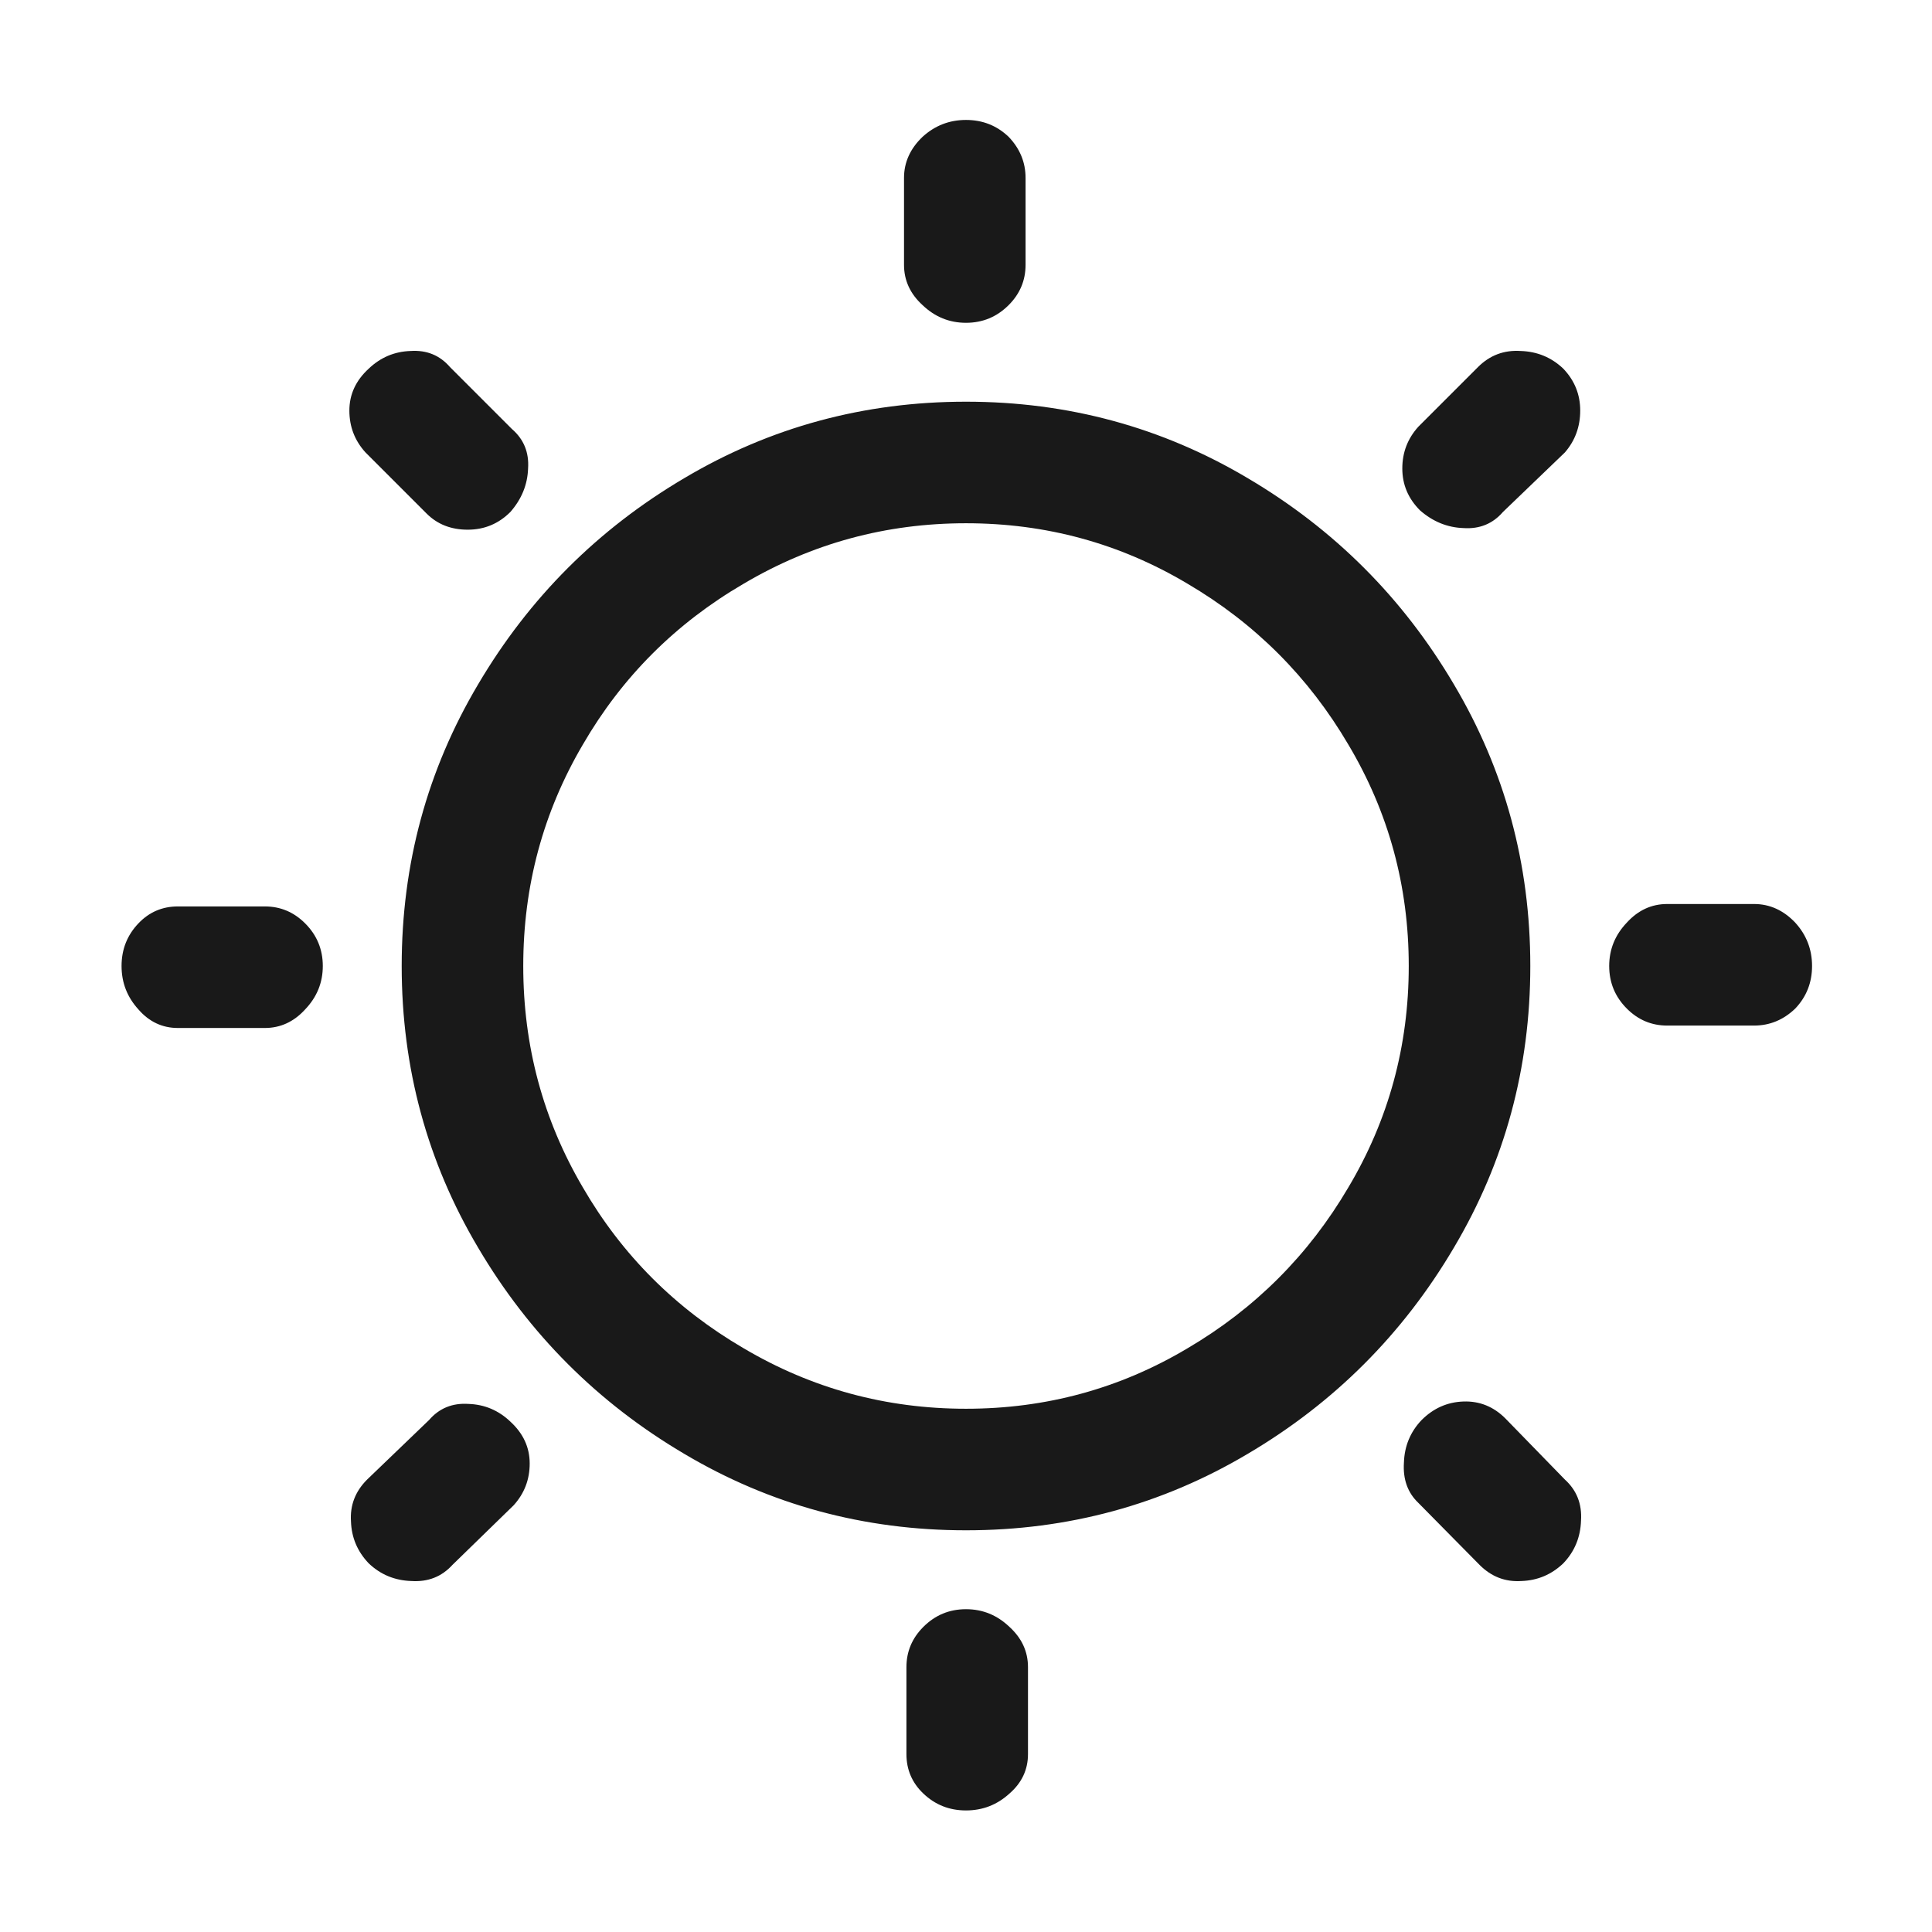
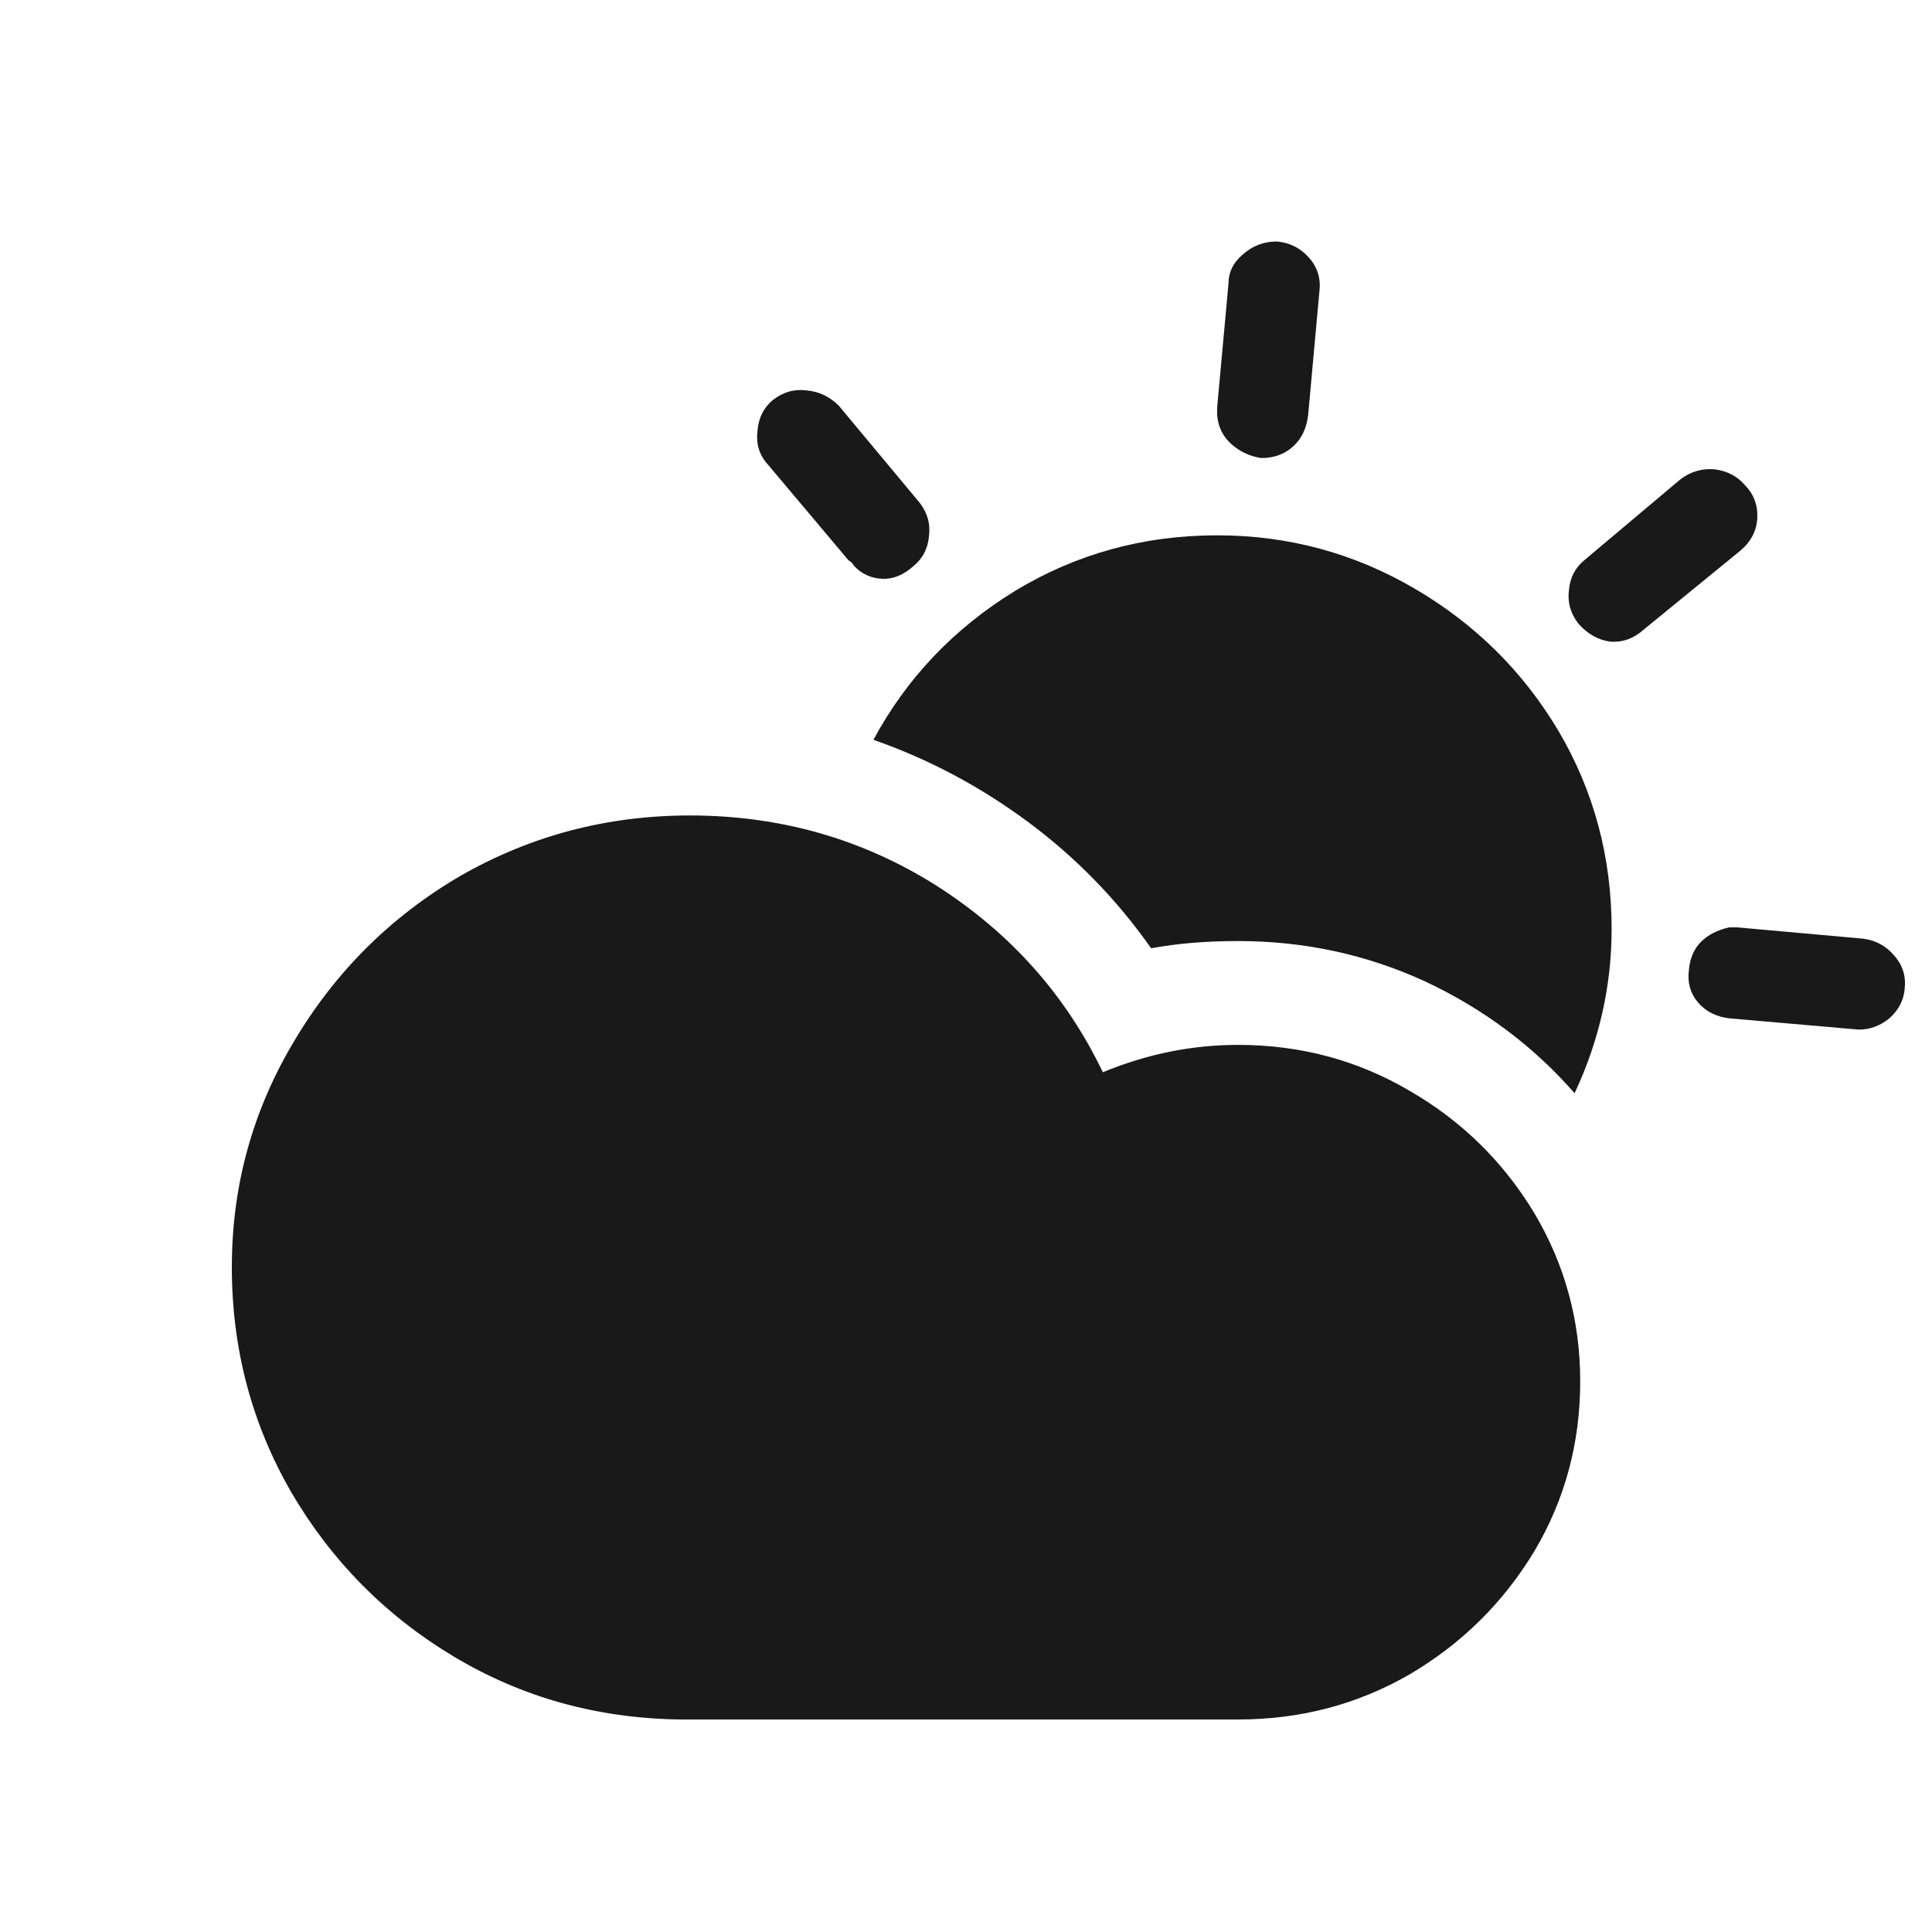
<svg xmlns="http://www.w3.org/2000/svg" width="24" height="24">
  <rect width="24" height="24" opacity="0" />
  <g>
-     <path d="M12 6.5Q13.49 6.5 14.75 7.25Q16.01 7.99 16.75 9.25Q17.5 10.51 17.5 12Q17.5 13.49 16.75 14.75Q16.01 16.01 14.75 16.75Q13.49 17.5 12 17.5Q10.51 17.5 9.24 16.75Q7.97 16.01 7.24 14.75Q6.5 13.49 6.5 12Q6.5 10.51 7.24 9.25Q7.97 7.99 9.24 7.25Q10.51 6.5 12 6.5ZM12 4.99Q10.1 4.99 8.5 5.94Q6.89 6.89 5.94 8.5Q4.99 10.1 4.99 12Q4.99 13.9 5.94 15.5Q6.89 17.11 8.5 18.06Q10.1 19.01 12 19.01Q13.9 19.01 15.5 18.06Q17.11 17.11 18.06 15.5Q19.01 13.9 19.01 12Q19.01 10.1 18.06 8.5Q17.11 6.89 15.5 5.94Q13.9 4.99 12 4.99ZM12 4.01Q12.31 4.01 12.53 3.79Q12.74 3.58 12.74 3.29L12.74 2.21Q12.74 1.92 12.53 1.7Q12.31 1.49 12 1.49Q11.69 1.49 11.46 1.7Q11.23 1.92 11.23 2.21L11.23 3.29Q11.23 3.58 11.46 3.79Q11.69 4.01 12 4.01ZM6.34 6.36Q6.55 6.12 6.56 5.82Q6.58 5.52 6.36 5.33L5.59 4.56Q5.4 4.34 5.1 4.36Q4.8 4.37 4.58 4.58Q4.34 4.8 4.34 5.1Q4.34 5.4 4.54 5.62L5.3 6.38Q5.5 6.58 5.81 6.58Q6.12 6.58 6.34 6.36ZM4.01 12Q4.01 11.69 3.79 11.47Q3.58 11.26 3.29 11.26L2.21 11.26Q1.92 11.26 1.72 11.47Q1.51 11.69 1.51 12Q1.51 12.31 1.72 12.54Q1.92 12.77 2.21 12.77L3.29 12.77Q3.58 12.77 3.79 12.54Q4.01 12.31 4.01 12ZM6.34 17.66Q6.12 17.45 5.82 17.44Q5.52 17.42 5.33 17.64L4.56 18.38Q4.34 18.6 4.36 18.9Q4.37 19.2 4.58 19.42Q4.8 19.63 5.11 19.64Q5.42 19.66 5.62 19.44L6.38 18.7Q6.58 18.48 6.58 18.18Q6.58 17.88 6.34 17.66ZM12 19.99Q11.69 19.99 11.47 20.21Q11.26 20.42 11.26 20.71L11.26 21.79Q11.26 22.08 11.47 22.28Q11.69 22.49 12 22.49Q12.31 22.49 12.54 22.28Q12.77 22.08 12.77 21.79L12.77 20.71Q12.77 20.42 12.54 20.21Q12.31 19.99 12 19.99ZM17.66 17.64Q17.45 17.86 17.44 18.17Q17.42 18.48 17.62 18.67L18.38 19.44Q18.6 19.66 18.9 19.64Q19.2 19.63 19.42 19.42Q19.63 19.2 19.64 18.89Q19.66 18.58 19.44 18.38L18.7 17.62Q18.48 17.4 18.18 17.41Q17.88 17.42 17.66 17.64ZM19.99 12Q19.99 12.31 20.21 12.53Q20.42 12.74 20.71 12.74L21.79 12.74Q22.08 12.74 22.3 12.53Q22.51 12.31 22.51 12Q22.51 11.69 22.3 11.46Q22.08 11.23 21.79 11.23L20.71 11.23Q20.42 11.23 20.21 11.46Q19.99 11.69 19.99 12ZM17.64 6.34Q17.88 6.55 18.18 6.56Q18.48 6.58 18.67 6.36L19.44 5.62Q19.63 5.4 19.63 5.1Q19.63 4.8 19.42 4.58Q19.2 4.37 18.89 4.36Q18.58 4.34 18.36 4.56L17.62 5.3Q17.42 5.52 17.42 5.82Q17.42 6.12 17.64 6.34Z" fill="rgba(0,0,0,0.902)" />
+     <path d="M15.38 12.98Q14.52 12.98 13.7 13.32Q13.01 11.88 11.63 11Q10.25 10.13 8.57 10.13Q7.03 10.13 5.72 10.88Q4.42 11.64 3.65 12.94Q2.88 14.23 2.88 15.74Q2.88 17.26 3.62 18.54Q4.37 19.82 5.64 20.58Q6.91 21.34 8.45 21.36L8.62 21.36L15.38 21.36Q16.54 21.36 17.51 20.8Q18.48 20.23 19.06 19.27Q19.63 18.31 19.63 17.16Q19.63 16.03 19.06 15.07Q18.48 14.11 17.51 13.55Q16.54 12.98 15.38 12.98Z" fill="rgba(0,0,0,0.902)" />
+     <path d="M10.54 6.96Q10.58 6.98 10.61 7.03Q10.75 7.18 10.96 7.19Q11.16 7.2 11.35 7.03Q11.52 6.89 11.54 6.66Q11.57 6.43 11.42 6.24L10.42 5.04Q10.25 4.87 10.02 4.85Q9.79 4.82 9.6 4.97Q9.43 5.11 9.41 5.35Q9.38 5.59 9.53 5.76L10.54 6.96ZM10.85 9.19Q11.88 9.55 12.77 10.21Q13.66 10.87 14.3 11.78Q14.78 11.69 15.38 11.69Q16.61 11.69 17.7 12.19Q18.79 12.7 19.56 13.58Q20.02 12.6 20.02 11.54Q20.02 10.2 19.36 9.08Q18.7 7.97 17.57 7.31Q16.44 6.65 15.12 6.65Q13.75 6.65 12.61 7.34Q11.47 8.04 10.85 9.19ZM15.12 5.16Q15.14 5.38 15.3 5.52Q15.46 5.66 15.67 5.69Q15.91 5.69 16.07 5.54Q16.22 5.4 16.25 5.16L16.39 3.62Q16.42 3.38 16.26 3.2Q16.1 3.02 15.86 3Q15.62 3 15.44 3.16Q15.26 3.31 15.26 3.53L15.12 5.06ZM19.61 7.75Q19.78 7.94 20 7.97Q20.23 7.99 20.42 7.82L21.62 6.84Q21.82 6.67 21.83 6.43Q21.84 6.19 21.67 6.02Q21.53 5.86 21.3 5.83Q21.07 5.81 20.88 5.95L19.68 6.96Q19.51 7.1 19.49 7.33Q19.46 7.56 19.61 7.75ZM20.98 12.05Q20.95 12.29 21.1 12.46Q21.24 12.62 21.48 12.65L23.09 12.79Q23.3 12.79 23.47 12.65Q23.64 12.5 23.66 12.29Q23.69 12.05 23.53 11.87Q23.38 11.69 23.14 11.66L21.58 11.52Q21.55 11.52 21.53 11.52Q21.5 11.52 21.48 11.52Q21.26 11.57 21.13 11.7Q21 11.83 20.98 12.05Z" fill="rgba(0,0,0,0.902)" />
  </g>
</svg>
